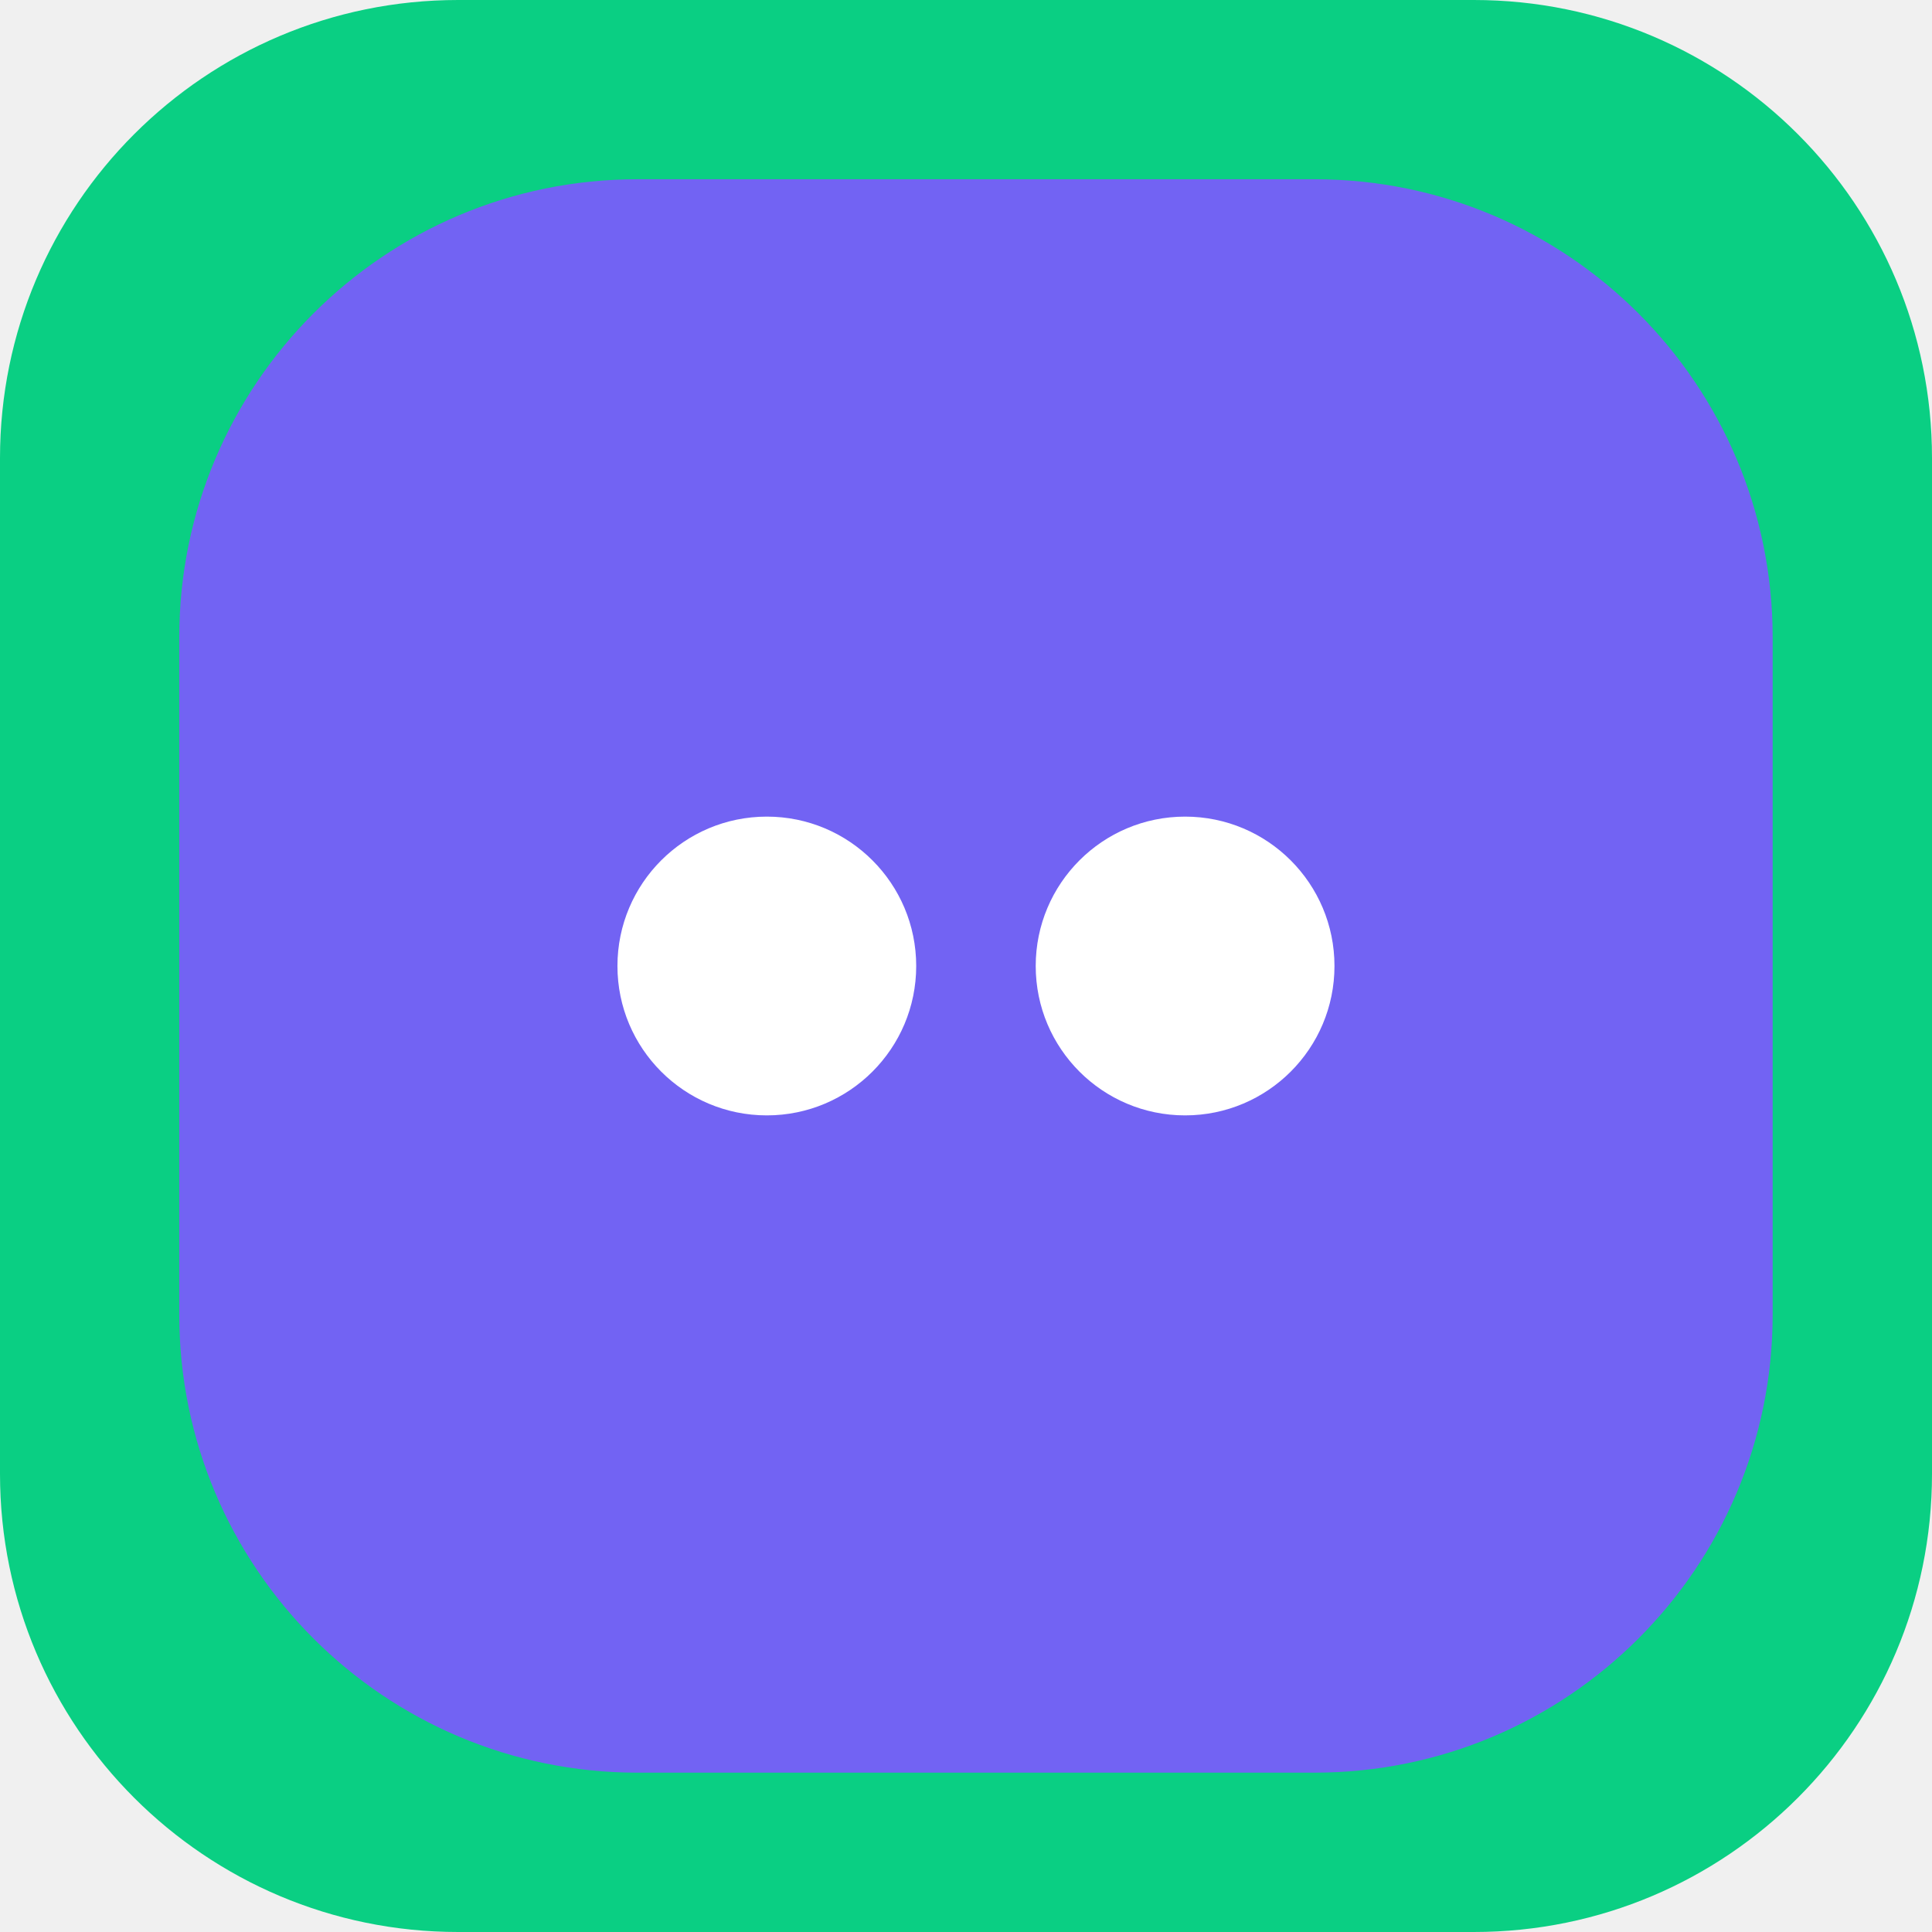
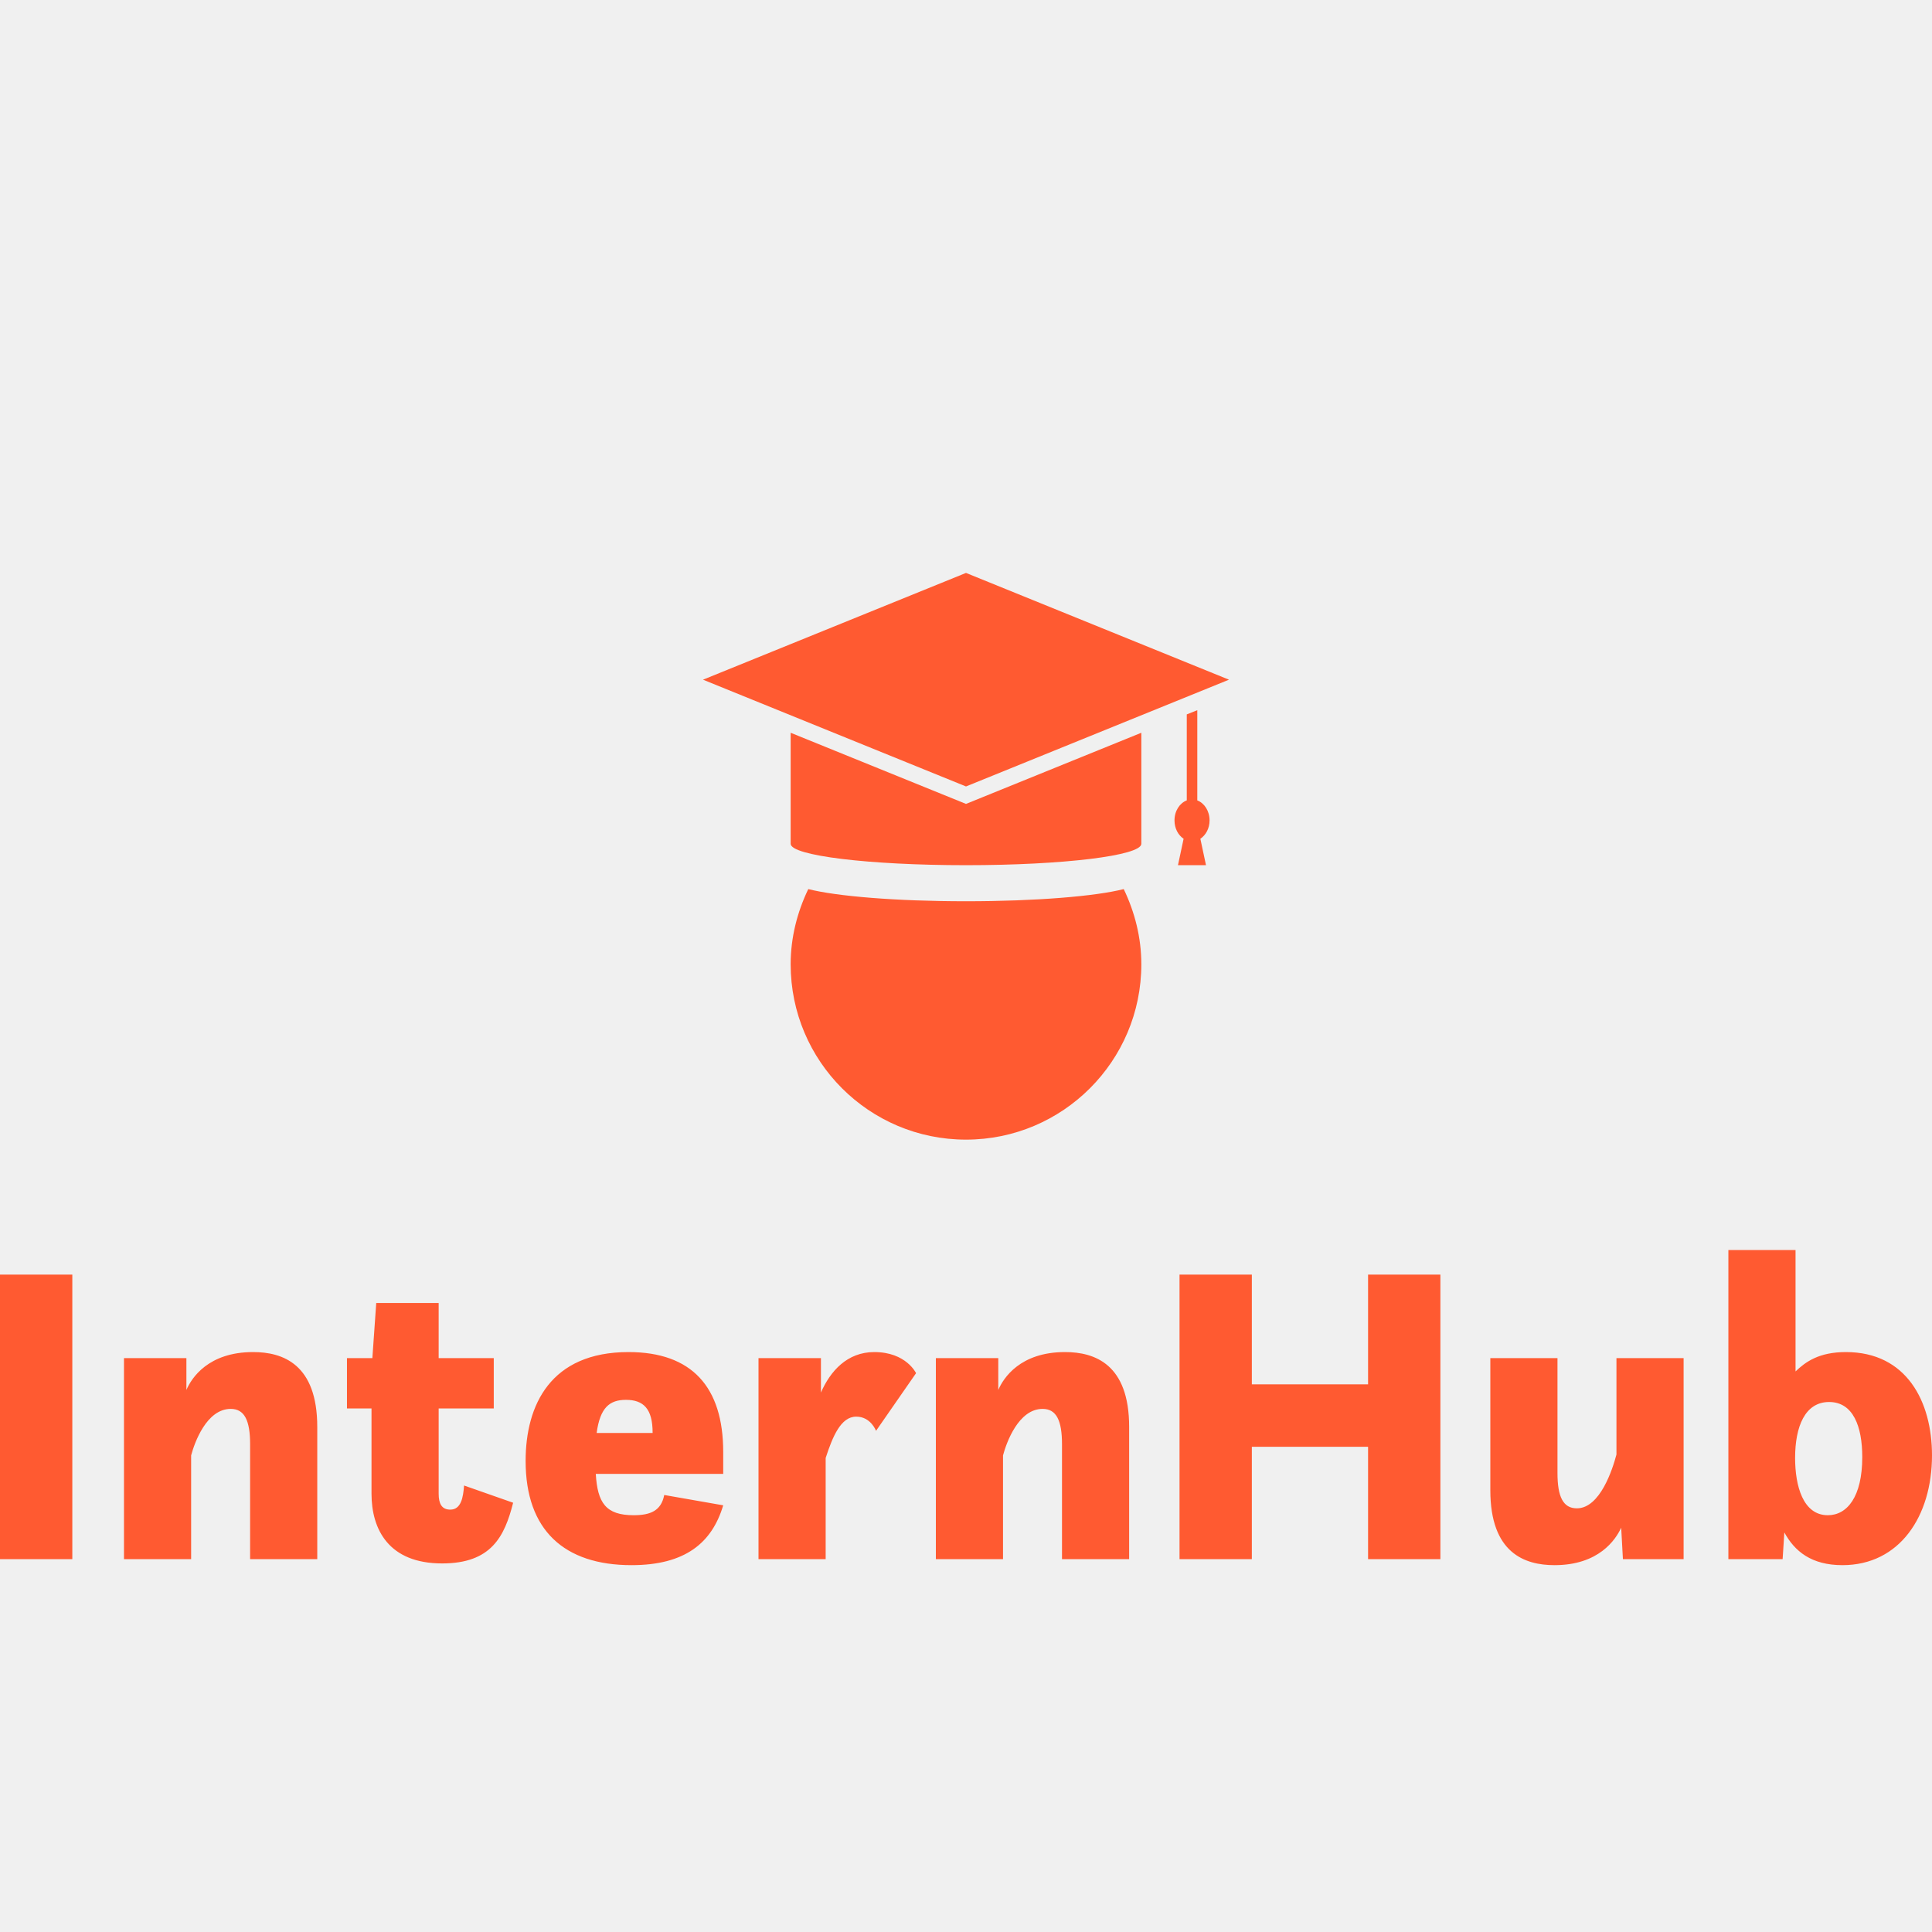
- <svg xmlns="http://www.w3.org/2000/svg" width="97" height="97" viewBox="0 0 97 97" fill="none">
-   <rect width="97" height="97" rx="23" fill="#0ACF83" />
-   <rect x="9" y="9" width="80" height="80" rx="23" fill="#7263F3" />
-   <circle cx="38.5" cy="48.5" r="7.5" fill="white" />
-   <circle cx="59.5" cy="48.5" r="7.5" fill="white" />
+ <svg xmlns="http://www.w3.org/2000/svg" width="45" height="45" viewBox="0 0 350 217.086" class="looka-1j8o68f">
+   <g id="SvgjsG1748" featurekey="rDwwlG-0" transform="matrix(1.4,0,0,1.4,105.7714,0.238)" fill="#ff5a31">
+     <polygon points="83.479,40.312 49.449,54.127 15.419,40.312 49.449,26.497 ">
+ 		</polygon>
+     <path d="M49.449,68.983c-9.037,0-16.764-0.645-20.41-1.575c-1.419,2.962-2.279,6.237-2.279,9.733  c0,12.525,10.15,22.688,22.689,22.688c12.52,0,22.688-10.163,22.688-22.688c0-3.496-0.859-6.771-2.278-9.733  C66.214,68.339,58.485,68.983,49.449,68.983z">
+ 		</path>
+     <path d="M49.449,56.386L26.76,47.18v14.369c0,1.536,10.15,2.767,22.689,2.767s22.688-1.23,22.688-2.767V47.18L49.449,56.386z">
+ 		</path>
+     <path d="M79.378,55.931V44.257l-1.361,0.547v11.126c-0.918,0.352-1.588,1.36-1.588,2.591c0,1.042,0.475,1.901,1.178,2.376  l-0.729,3.418h3.626l-0.729-3.418c0.703-0.475,1.191-1.334,1.191-2.376C80.966,57.291,80.289,56.282,79.378,55.931z">
+ 		</path>
+   </g>
+   <g id="SvgjsG1749" featurekey="4AZ1rv-0" transform="matrix(3.899287,0,0,3.899287,-5.30303,138.008)" fill="#ff5a31">
+     <path d="M1.36 20 l0 -13.22 l3.36 0 l0 13.22 l-3.36 0 z M7.12 20 l0 -9.34 l2.9 0 l0 1.48 c0.24 -0.56 1.02 -1.76 3.1 -1.76 c1.38 0 2.98 0.56 2.98 3.48 l0 6.14 l-3.12 0 l0 -5.34 c0 -1.1 -0.26 -1.64 -0.9 -1.64 c-1.12 0 -1.68 1.56 -1.84 2.16 l0 4.82 l-3.12 0 z M17.48 13 l0 -2.34 l1.18 0 l0.18 -2.56 l2.9 0 l0 2.56 l2.56 0 l0 2.34 l-2.56 0 l0 3.96 c0 0.46 0.14 0.74 0.54 0.74 c0.5 0 0.6 -0.56 0.64 -1.12 l2.28 0.8 c-0.4 1.58 -1.02 2.82 -3.3 2.82 c-2.48 0 -3.28 -1.58 -3.28 -3.24 l0 -3.96 l-1.14 0 z M34.96 16.04 l-5.92 0 c0.08 1.34 0.46 1.92 1.76 1.92 c0.8 0 1.28 -0.22 1.42 -0.94 l2.74 0.48 c-0.52 1.74 -1.76 2.78 -4.26 2.78 c-3.12 0 -4.92 -1.62 -4.92 -4.84 c0 -2.6 1.16 -5.06 4.78 -5.06 c2.94 0 4.4 1.62 4.4 4.64 l0 1.02 z M30.44 12.6 c-0.76 0 -1.2 0.36 -1.36 1.54 l2.6 0 l0 -0.02 c0 -1.1 -0.42 -1.52 -1.24 -1.52 z M36.6 20 l0 -9.34 l2.9 0 l0 1.6 c0.44 -1 1.22 -1.88 2.48 -1.88 c1.48 0 1.94 0.98 1.94 0.98 l-1.86 2.68 s-0.24 -0.66 -0.92 -0.66 c-0.72 0 -1.1 0.94 -1.42 1.92 l0 4.7 l-3.12 0 z M44.84 20 l0 -9.34 l2.9 0 l0 1.48 c0.24 -0.56 1.02 -1.76 3.1 -1.76 c1.38 0 2.98 0.56 2.98 3.48 l0 6.14 l-3.12 0 l0 -5.34 c0 -1.1 -0.26 -1.64 -0.9 -1.64 c-1.12 0 -1.68 1.56 -1.84 2.16 l0 4.82 l-3.12 0 z M56.16 20 l0 -13.22 l3.36 0 l0 5.1 l5.4 0 l0 -5.1 l3.36 0 l0 13.22 l-3.36 0 l0 -5.22 l-5.4 0 l0 5.22 l-3.36 0 z M79.58 10.66 l0 9.34 l-2.82 0 l-0.08 -1.46 c-0.26 0.56 -1.04 1.74 -3.1 1.74 c-1.38 0 -2.98 -0.56 -2.98 -3.48 l0 -6.14 l3.12 0 l0 5.34 c0 1.1 0.26 1.64 0.9 1.64 c1.08 0 1.66 -1.82 1.84 -2.5 l0 -4.48 l3.12 0 z M81.66 20 l0 -14.36 l3.12 0 l0 5.64 c0.46 -0.44 1.08 -0.9 2.34 -0.9 c2.82 0 4 2.3 4 4.8 c0 2.82 -1.5 5.1 -4.16 5.1 c-1.44 0 -2.22 -0.64 -2.7 -1.52 l-0.08 1.24 l-2.52 0 z M86.28 17.96 c0.9 0 1.6 -0.86 1.6 -2.7 c0 -1.42 -0.42 -2.56 -1.54 -2.56 s-1.58 1.14 -1.58 2.6 c0 1.28 0.36 2.66 1.52 2.66 z">
+ 		</path>
+   </g>
</svg>
